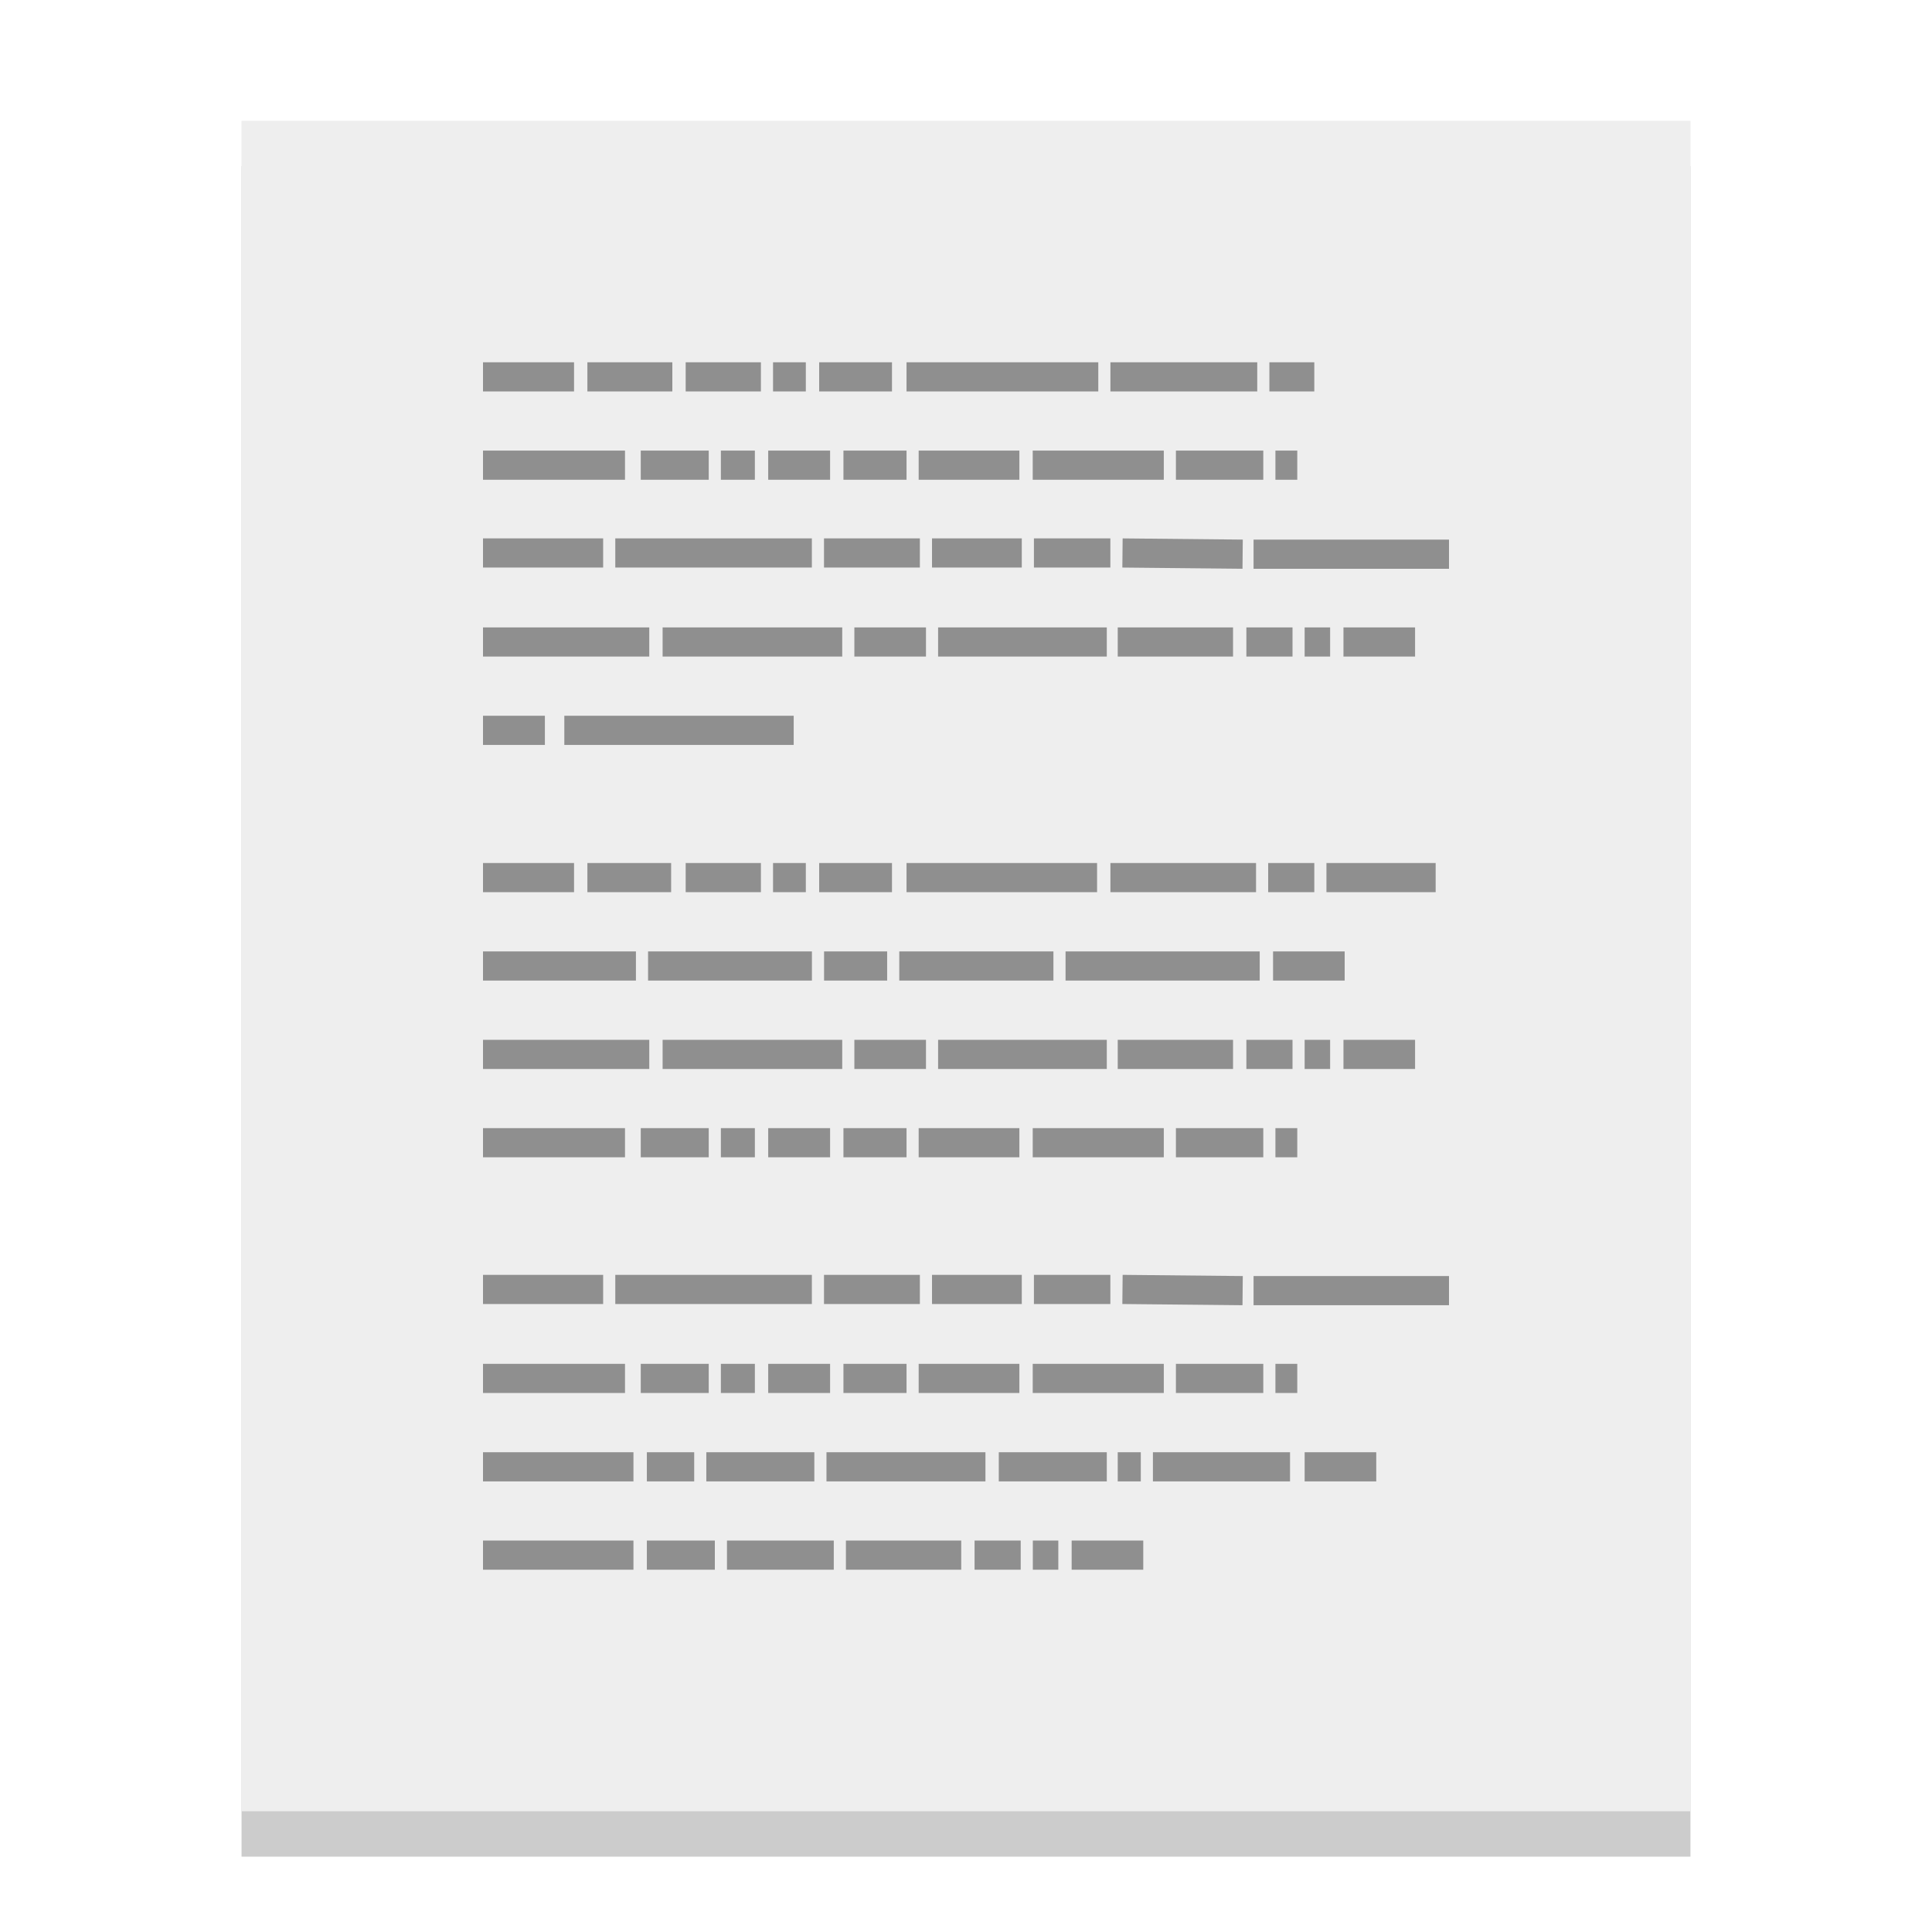
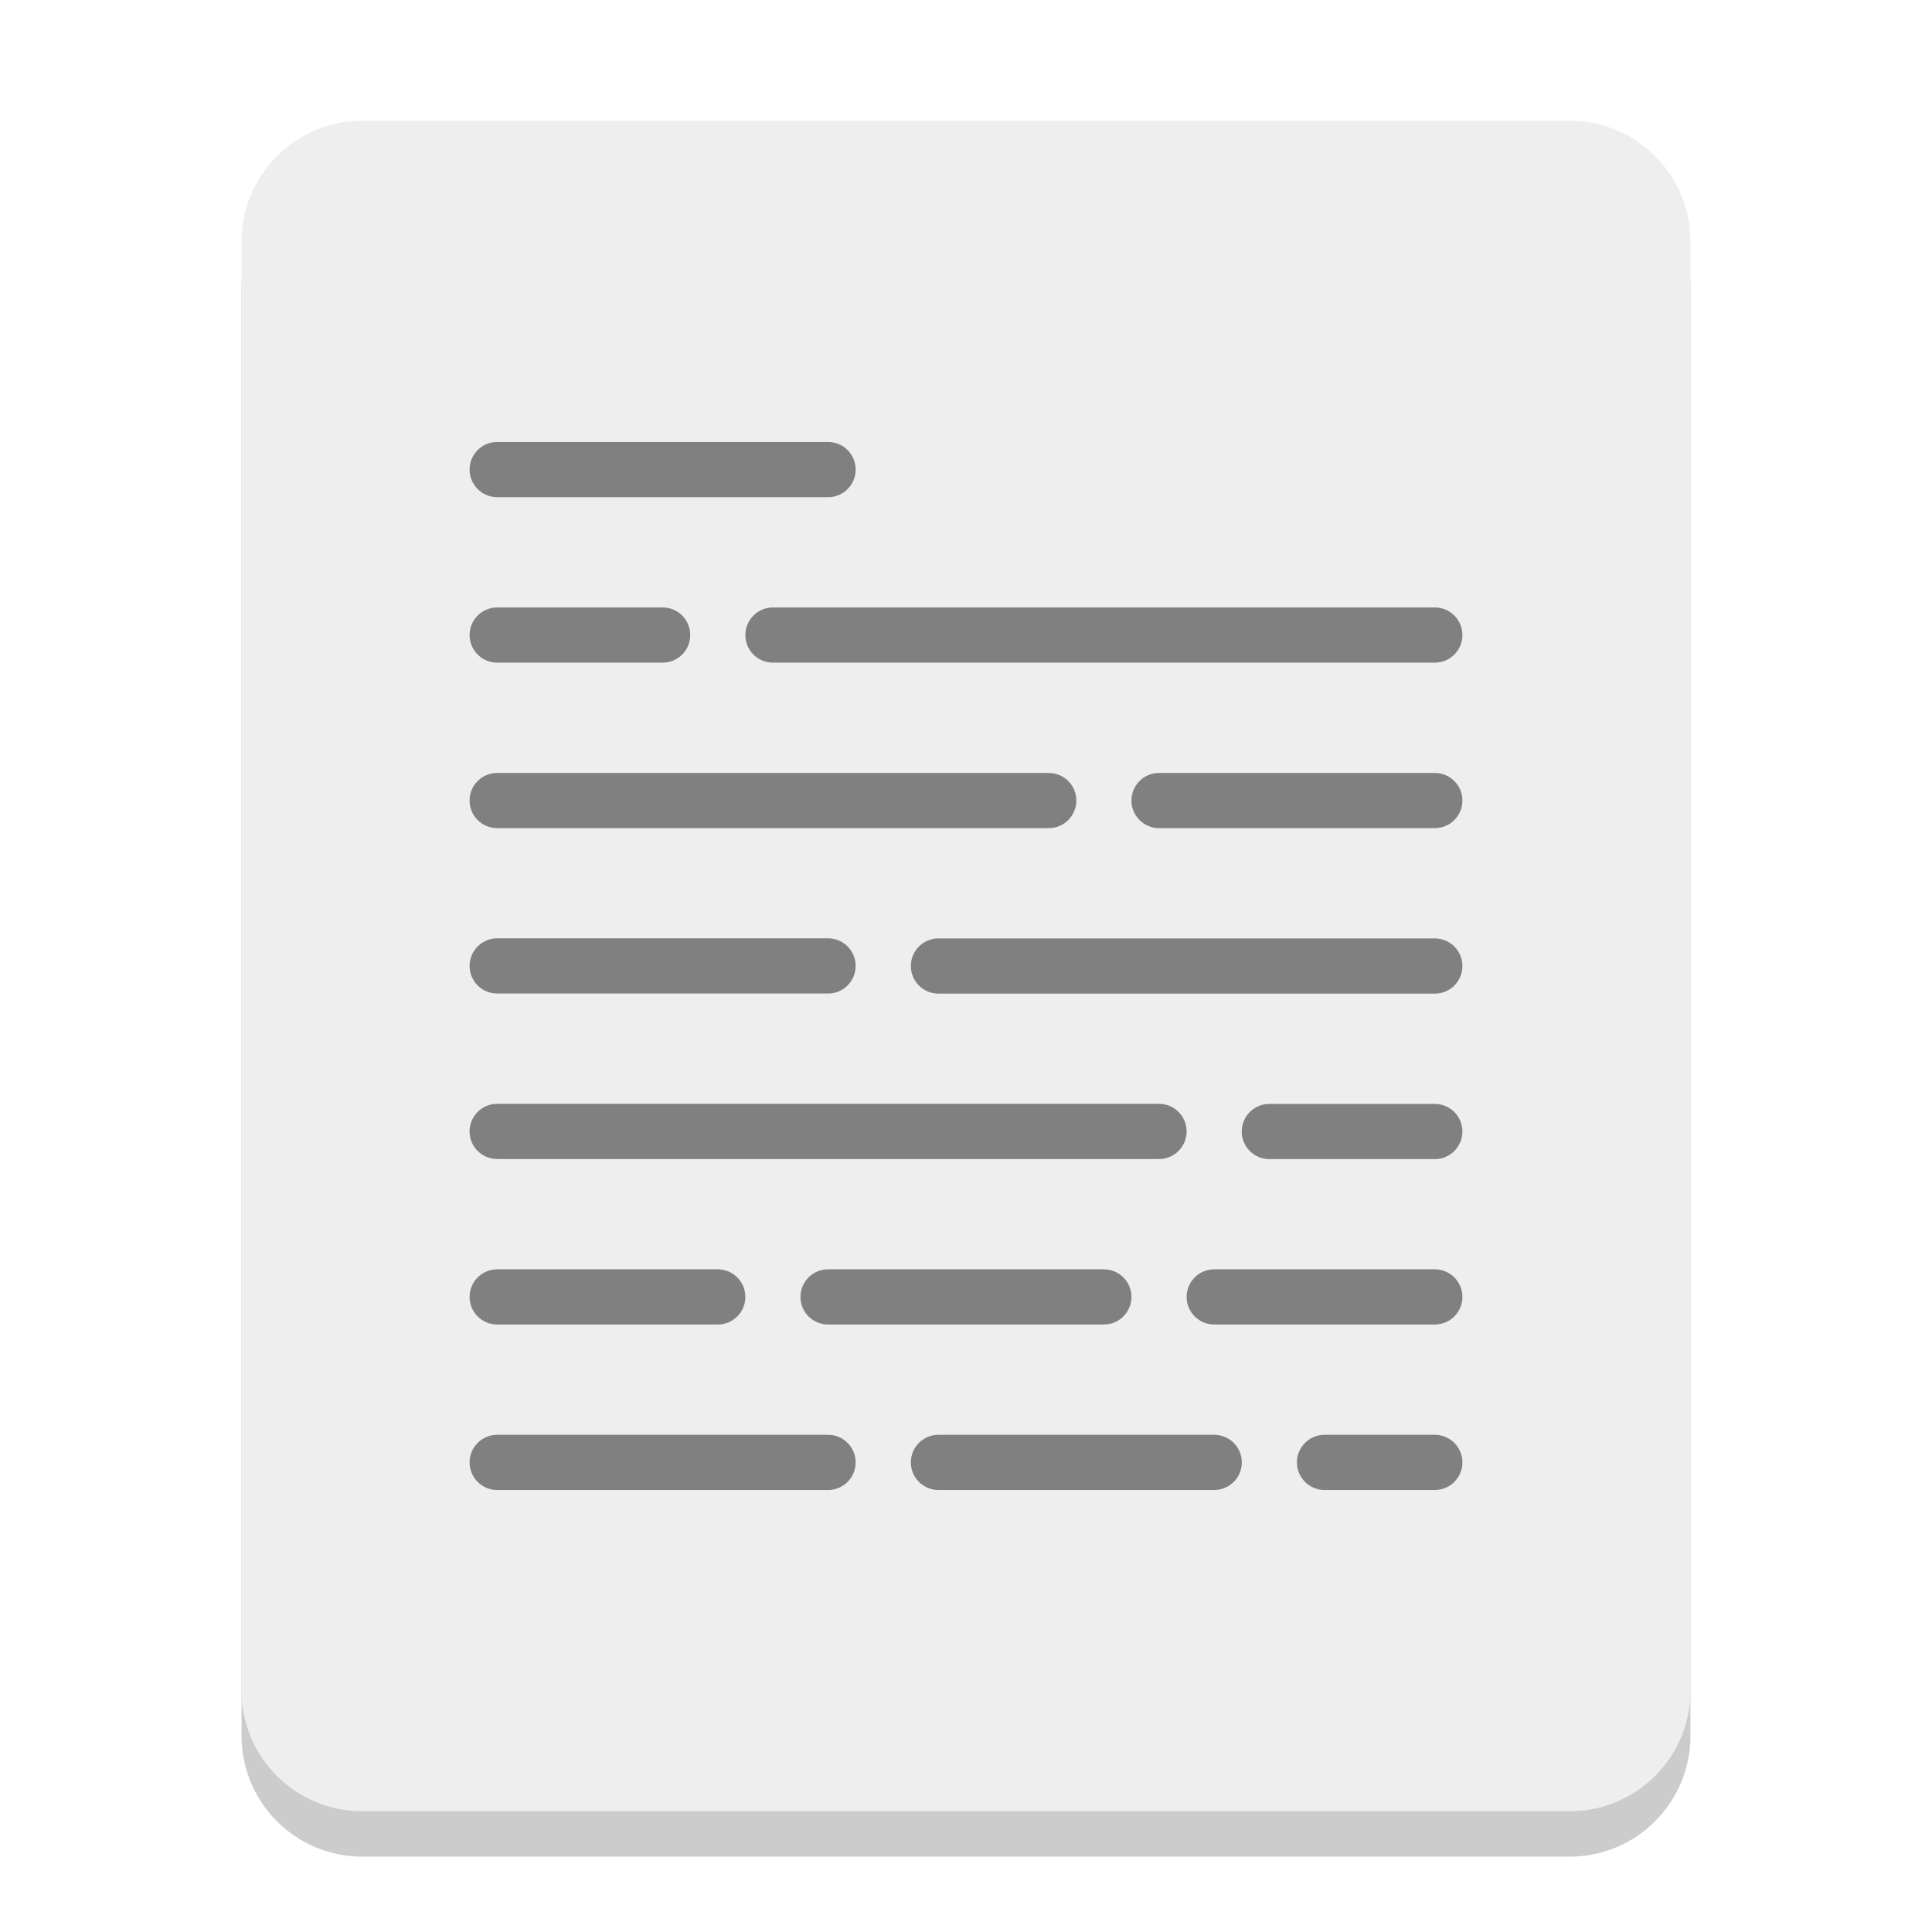
<svg xmlns="http://www.w3.org/2000/svg" xmlns:xlink="http://www.w3.org/1999/xlink" version="1.1" id="svg2" height="32" width="32">
  <defs id="defs4">
    <linearGradient id="linearGradient902">
      <stop style="stop-color:#770087;stop-opacity:1;" offset="0" id="stop898" />
      <stop style="stop-color:#452981;stop-opacity:1" offset="1" id="stop900" />
    </linearGradient>
    <linearGradient id="linearGradient899">
      <stop offset="0" style="stop-color:#f282f1;stop-opacity:1" id="stop895" />
      <stop offset="1" style="stop-color:#a56de2;stop-opacity:1" id="stop897" />
    </linearGradient>
    <linearGradient id="linearGradient916">
      <stop offset="0" style="stop-color:#ffffff;stop-opacity:1" id="stop912" />
      <stop offset="1" style="stop-color:#fafafa;stop-opacity:1" id="stop914" />
    </linearGradient>
    <linearGradient id="linearGradient3688-166-749-654">
      <stop offset="0" style="stop-color:#181818;stop-opacity:1" id="stop3088" />
      <stop offset="1" style="stop-color:#181818;stop-opacity:0" id="stop3090" />
    </linearGradient>
    <linearGradient id="linearGradient3688-464-309-604">
      <stop offset="0" style="stop-color:#181818;stop-opacity:1" id="stop3094" />
      <stop offset="1" style="stop-color:#181818;stop-opacity:0" id="stop3096" />
    </linearGradient>
    <linearGradient id="linearGradient3702-501-757-795">
      <stop offset="0" style="stop-color:#181818;stop-opacity:0" id="stop3100" />
      <stop offset="0.5" style="stop-color:#181818;stop-opacity:1" id="stop3102" />
      <stop offset="1" style="stop-color:#181818;stop-opacity:0" id="stop3104" />
    </linearGradient>
    <radialGradient r="2.5" fy="43.5" fx="4.996" cy="43.5" cx="4.996" gradientTransform="matrix(3.206054,2.6349059e-7,-8.2185947e-8,1.000008,36.98101,15.99962)" gradientUnits="userSpaceOnUse" id="radialGradient4730" xlink:href="#linearGradient3688-166-749-654" />
    <radialGradient r="2.5" fy="43.5" fx="4.993" cy="43.5" cx="4.993" gradientTransform="matrix(3.163875,0,0,0.9999999,-29.70299,-103.0001)" gradientUnits="userSpaceOnUse" id="radialGradient4732" xlink:href="#linearGradient3688-464-309-604" />
    <linearGradient y2="39.999" x2="25.058" y1="47.028" x1="25.058" gradientTransform="matrix(1.392857,0,0,0.7142856,-0.0214163,28.42862)" gradientUnits="userSpaceOnUse" id="linearGradient4734" xlink:href="#linearGradient3702-501-757-795" />
    <linearGradient x1="38.66" y1="5.848" x2="38.66" y2="46.23" id="linearGradient3381-5-4" xlink:href="#linearGradient3924-2-2-5-8" gradientUnits="userSpaceOnUse" gradientTransform="matrix(1.432432,0,0,1.436283,-7.37838,-7.399552)" />
    <linearGradient id="linearGradient3924-2-2-5-8">
      <stop id="stop3926-9-4-9-6" style="stop-color:#ffffff;stop-opacity:1" offset="0" />
      <stop id="stop3928-9-8-6-5" style="stop-color:#ffffff;stop-opacity:0.235" offset="0.063" />
      <stop id="stop3930-3-5-1-7" style="stop-color:#ffffff;stop-opacity:0.157" offset="0.951" />
      <stop id="stop3932-8-0-4-8" style="stop-color:#ffffff;stop-opacity:0.392" offset="1" />
    </linearGradient>
    <linearGradient x1="161.977" y1="10.027" x2="161.977" y2="55.027" id="linearGradient5809" xlink:href="#linearGradient916" gradientUnits="userSpaceOnUse" gradientTransform="matrix(0.4705476,0,0,0.4745763,-60.68865,-0.1484071)" />
    <linearGradient xlink:href="#linearGradient899" id="linearGradient910" gradientUnits="userSpaceOnUse" gradientTransform="matrix(0.4705882,0,0,0.4745763,-60.69526,-0.1484071)" x1="161.977" y1="5.152" x2="161.977" y2="63.027" />
    <linearGradient xlink:href="#linearGradient902" id="linearGradient904" x1="32" y1="0" x2="32" y2="60" gradientUnits="userSpaceOnUse" />
    <linearGradient xlink:href="#linearGradient899" id="linearGradient910-3" gradientUnits="userSpaceOnUse" gradientTransform="matrix(0.9411765,0,0,0.9491525,-73.04401,10.80159)" x1="161.977" y1="5.152" x2="161.977" y2="63.027" />
    <linearGradient xlink:href="#linearGradient899" id="linearGradient910-5" gradientUnits="userSpaceOnUse" gradientTransform="matrix(0.4705476,0,0,0.4745763,-76.30513,-44.36035)" x1="161.977" y1="5.152" x2="161.977" y2="63.027" />
    <filter height="1.001" y="-0" width="1.001" x="-0.001" id="filter1218" style="color-interpolation-filters:sRGB">
      <feGaussianBlur id="feGaussianBlur1220" stdDeviation="0.005" />
    </filter>
+     <radialGradient xlink:href="#linearGradient3688-166-749-654" id="radialGradient4730-06" gradientUnits="userSpaceOnUse" gradientTransform="matrix(3.206054,2.6349059e-7,-8.2185947e-8,1.000008,36.98101,15.99962)" cx="4.996" cy="43.5" fx="4.996" fy="43.5" r="2.5" />
+     <radialGradient xlink:href="#linearGradient3688-166-749-654" id="radialGradient4732-2" gradientUnits="userSpaceOnUse" gradientTransform="matrix(3.163875,0,0,0.9999999,-29.70299,-103.0001)" cx="4.993" cy="43.5" fx="4.993" fy="43.5" r="2.5" />
+     <radialGradient xlink:href="#linearGradient3688-166-749-654" id="radialGradient4730-0" gradientUnits="userSpaceOnUse" gradientTransform="matrix(3.206054,2.6349059e-7,-8.2185947e-8,1.000008,36.98101,15.99962)" cx="4.996" cy="43.5" fx="4.996" fy="43.5" r="2.5" />
+     <radialGradient xlink:href="#linearGradient3688-166-749-654" id="radialGradient4732-6" gradientUnits="userSpaceOnUse" gradientTransform="matrix(3.163875,0,0,0.9999999,-29.70299,-103.0001)" cx="4.993" cy="43.5" fx="4.993" fy="43.5" r="2.5" />
+     <radialGradient xlink:href="#linearGradient3688-166-749-654" id="radialGradient4730-9" gradientUnits="userSpaceOnUse" gradientTransform="matrix(3.206054,2.6349059e-7,-8.2185947e-8,1.000008,36.98101,15.99962)" cx="4.996" cy="43.5" fx="4.996" fy="43.5" r="2.5" />
+     <radialGradient xlink:href="#linearGradient3688-166-749-654" id="radialGradient4732-4" gradientUnits="userSpaceOnUse" gradientTransform="matrix(3.163875,0,0,0.9999999,-29.70299,-103.0001)" cx="4.993" cy="43.5" fx="4.993" fy="43.5" r="2.5" />
  </defs>
-   <rect style="opacity:0.2;vector-effect:none;fill:#000000;fill-opacity:1;stroke:none;stroke-width:0.473;stroke-linecap:butt;stroke-linejoin:miter;stroke-miterlimit:4;stroke-dasharray:none;stroke-dashoffset:0;stroke-opacity:1;filter:url(#filter1218)" id="rect4897-1" y="2.752" x="4.001" ry="0" rx="0" height="28" width="23.998" />
-   <rect style="opacity:1;vector-effect:none;fill:#eeeeee;fill-opacity:1;stroke:none;stroke-width:0.473;stroke-linecap:butt;stroke-linejoin:miter;stroke-miterlimit:4;stroke-dasharray:none;stroke-dashoffset:0;stroke-opacity:1" id="rect4897" y="2" x="4" ry="0" rx="0" height="28" width="24" />
-   <path style="opacity:0.4;fill:none;stroke:#000000;stroke-width:0.483px;stroke-linecap:butt;stroke-linejoin:miter;stroke-opacity:1" id="path3475" d="m 8,6.242 h 1.508 z m 1.729,0 h 1.407 z m 1.628,0 h 1.246 z m 1.447,0 h 0.543 z m 0.764,0 h 1.206 z m 1.447,0 h 3.176 z m 3.377,0 h 2.432 z m 2.633,0 h 0.744 z M 8,7.705 h 2.352 z m 2.613,0 h 1.126 z m 1.327,0 h 0.563 z m 0.784,0 h 1.025 z m 1.246,0 h 1.045 z m 1.246,0 h 1.668 z m 1.889,0 h 2.171 z m 2.372,0 h 1.447 z m 1.648,0 h 0.362 z M 8,9.159 h 1.99 z m 2.191,0 h 3.256 z m 3.457,0 h 1.588 z m 1.789,0 h 1.487 z m 1.688,0 h 1.266 z m 1.467,0 1.99,0.02 z m 2.171,0.02 H 24 Z M 8,10.633 h 2.754 z m 2.975,0 h 2.975 z m 3.176,0 h 1.186 z m 1.387,0 h 2.794 z m 2.975,0 h 1.91 z m 2.131,0 h 0.764 z m 0.965,0 h 0.422 z m 0.643,0 h 1.186 z M 8,12.097 h 1.025 z m 1.347,0 H 13.146 Z M 8,14.536 h 1.508 z m 1.729,0 h 1.387 z m 1.628,0 h 1.246 z m 1.447,0 h 0.543 z m 0.764,0 h 1.206 z m 1.447,0 h 3.156 z m 3.377,0 h 2.412 z m 2.613,0 h 0.764 z m 0.965,0 h 1.809 z M 8,16 h 2.533 z m 2.734,0 h 2.714 z m 2.915,0 h 1.045 z m 1.246,0 h 2.553 z m 2.754,0 h 3.216 z m 3.437,0 h 1.186 z M 8,17.464 h 2.754 z m 2.975,0 h 2.975 z m 3.176,0 h 1.186 z m 1.387,0 h 2.794 z m 2.975,0 h 1.91 z m 2.131,0 h 0.764 z m 0.965,0 h 0.422 z m 0.643,0 h 1.186 z M 8,18.927 h 2.352 z m 2.613,0 h 1.126 z m 1.327,0 h 0.563 z m 0.784,0 h 1.025 z m 1.246,0 h 1.045 z m 1.246,0 h 1.668 z m 1.889,0 h 2.171 z m 2.372,0 h 1.447 z m 1.648,0 h 0.362 z M 8,21.357 h 1.99 z m 2.191,0 h 3.256 z m 3.457,0 h 1.588 z m 1.789,0 h 1.487 z m 1.688,0 h 1.266 z m 1.467,0 1.99,0.02 z m 2.171,0.02 H 24 Z M 8,22.831 h 2.352 z m 2.613,0 h 1.126 z m 1.327,0 h 0.563 z m 0.784,0 h 1.025 z m 1.246,0 h 1.045 z m 1.246,0 h 1.668 z m 1.889,0 h 2.171 z m 2.372,0 h 1.447 z m 1.648,0 h 0.362 z M 8,24.295 h 2.492 z m 2.714,0 h 0.784 z m 0.985,0 h 1.789 z m 1.99,0 h 2.633 z m 2.854,0 h 1.789 z m 1.97,0 h 0.382 z m 0.583,0 h 2.271 z m 2.513,0 h 1.186 z M 8,25.758 h 2.492 z m 2.714,0 h 1.126 z m 1.327,0 h 1.769 z m 1.97,0 h 1.91 z m 2.131,0 h 0.764 z m 0.965,0 h 0.422 z m 0.643,0 h 1.186 z" />
+   <path style="opacity:0.2;vector-effect:none;fill:#000000;fill-opacity:1;stroke:none;stroke-width:0.473;stroke-linecap:butt;stroke-linejoin:miter;stroke-miterlimit:4;stroke-dasharray:none;stroke-dashoffset:0;stroke-opacity:1;filter:url(#filter1218)" id="rect4897-1" y="2.752" x="4.001" ry="0" rx="0" height="28" width="23.998" d="M 6.001,2.752 H 25.999 a 2,2 45 0 1 2,2 V 28.752 a 2,2 135 0 1 -2,2 H 6.001 a 2,2 45 0 1 -2,-2 V 4.752 a 2,2 135 0 1 2,-2 z" />
+   <path style="opacity:1;vector-effect:none;fill:#eeeeee;fill-opacity:1;stroke:none;stroke-width:0.473;stroke-linecap:butt;stroke-linejoin:miter;stroke-miterlimit:4;stroke-dasharray:none;stroke-dashoffset:0;stroke-opacity:1" id="rect4897" y="2" x="4" ry="0" rx="0" height="28" width="24" d="m 6,2 h 20 a 2,2 45 0 1 2,2 v 24 a 2,2 135 0 1 -2,2 H 6 A 2,2 45 0 1 4,28 V 4 A 2,2 135 0 1 6,2 Z" />
+   <g id="g5880" transform="matrix(1.432819,0,0,1.432819,-6.130693,-7.626758)">
+     <path d="m 12.895,12.664 a 0.319,0.319 0 0 0 0.319,0.319 h 7.651 a 0.319,0.319 0 0 0 0,-0.638 h -7.651 a 0.319,0.319 0 0 0 -0.319,0.319 z" id="path5662" style="fill:#808080;stroke-width:0.04" />
+     <path d="m 10.026,14.896 h 6.376 a 0.319,0.319 0 0 0 0,-0.638 h -6.376 a 0.319,0.319 0 0 0 0,0.638 z" id="path5664" style="fill:#808080;stroke-width:0.04" />
+     <path d="m 20.865,16.171 h -5.738 a 0.319,0.319 0 0 0 0,0.638 h 5.738 a 0.319,0.319 0 0 0 0,-0.638 z" id="path5666" style="fill:#808080;stroke-width:0.04" />
+     <path d="m 10.026,18.721 h 7.651 a 0.319,0.319 0 0 0 0,-0.638 h -7.651 a 0.319,0.319 0 0 0 0,0.638 z" id="path5668" style="fill:#808080;stroke-width:0.04" />
+     <path d="m 10.026,12.983 h 1.913 a 0.319,0.319 0 0 0 0,-0.638 h -1.913 a 0.319,0.319 0 0 0 0,0.638 z" id="path5670" style="fill:#808080;stroke-width:0.04" />
+     <path d="m 20.865,14.258 h -3.188 a 0.319,0.319 0 0 0 0,0.638 h 3.188 a 0.319,0.319 0 0 0 0,-0.638 z" id="path5672" style="fill:#808080;stroke-width:0.04" />
+     <path d="m 10.026,16.808 h 3.825 a 0.319,0.319 0 0 0 0,-0.638 h -3.825 a 0.319,0.319 0 0 0 0,0.638 z" id="path5674" style="fill:#808080;stroke-width:0.04" />
+     <path d="m 20.865,18.084 h -1.913 a 0.319,0.319 0 0 0 0,0.638 h 1.913 a 0.319,0.319 0 0 0 0,-0.638 z" id="path5676" style="fill:#808080;stroke-width:0.04" />
+     <path d="m 18.315,21.909 h -3.188 a 0.319,0.319 0 0 0 0,0.638 h 3.188 a 0.319,0.319 0 0 0 0,-0.638 z" id="path5678" style="fill:#808080;stroke-width:0.04" />
+     <path d="m 10.026,22.547 h 3.825 a 0.319,0.319 0 0 0 0,-0.638 h -3.825 a 0.319,0.319 0 0 0 0,0.638 z" id="path5680" style="fill:#808080;stroke-width:0.04" />
+     <path d="m 10.026,20.634 h 2.55 a 0.319,0.319 0 0 0 0,-0.638 h -2.55 a 0.319,0.319 0 0 0 0,0.638 z" id="path5682" style="fill:#808080;stroke-width:0.04" />
+     <path d="m 10.026,11.07 h 3.825 a 0.319,0.319 0 0 0 0,-0.638 h -3.825 a 0.319,0.319 0 0 0 0,0.638 z" id="path5684" style="fill:#808080;stroke-width:0.04" />
+     <path d="m 17.358,20.315 a 0.319,0.319 0 0 0 -0.319,-0.319 h -3.188 a 0.319,0.319 0 0 0 0,0.638 h 3.188 a 0.319,0.319 0 0 0 0.319,-0.319 z" id="path5686" style="fill:#808080;stroke-width:0.04" />
+     <path d="M 20.865,19.996 H 18.315 a 0.319,0.319 0 0 0 0,0.638 h 2.55 a 0.319,0.319 0 0 0 0,-0.638 z" id="path5688" style="fill:#808080;stroke-width:0.04" />
+     <path d="m 20.865,21.909 h -1.275 a 0.319,0.319 0 0 0 0,0.638 h 1.275 a 0.319,0.319 0 0 0 0,-0.638 z" id="path5690" style="fill:#808080;stroke-width:0.04" />
+   </g>
</svg>
